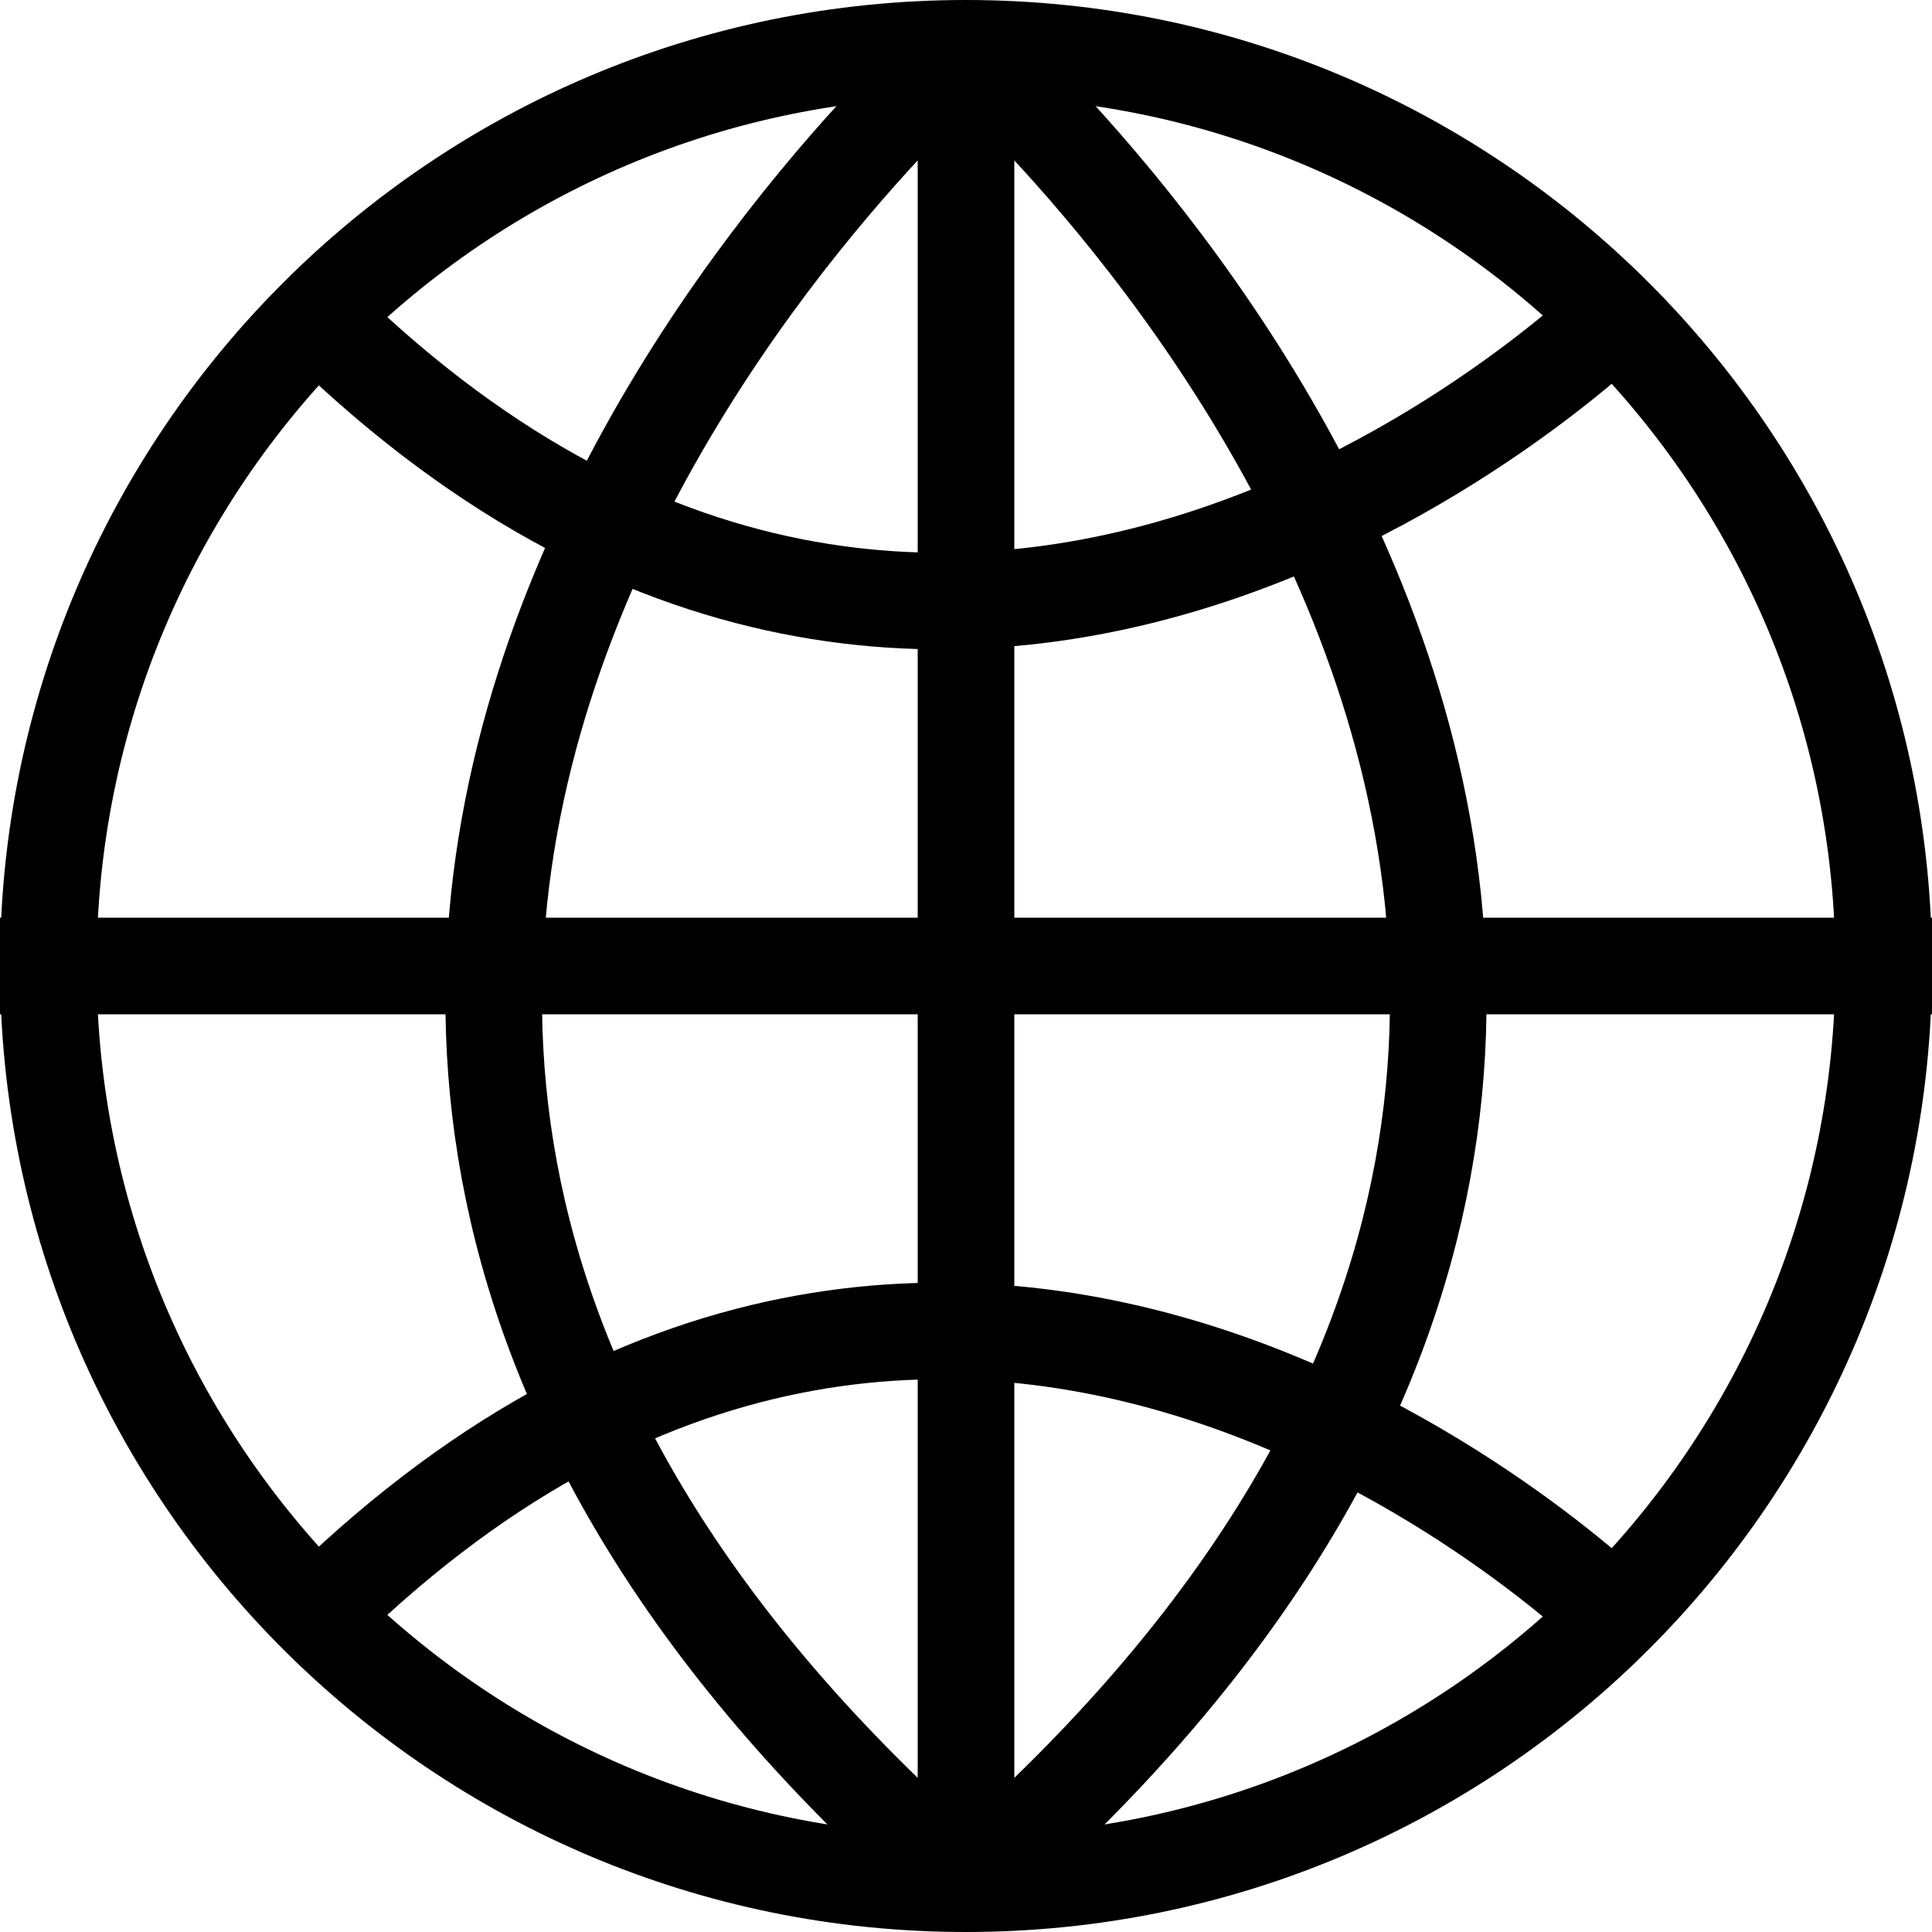
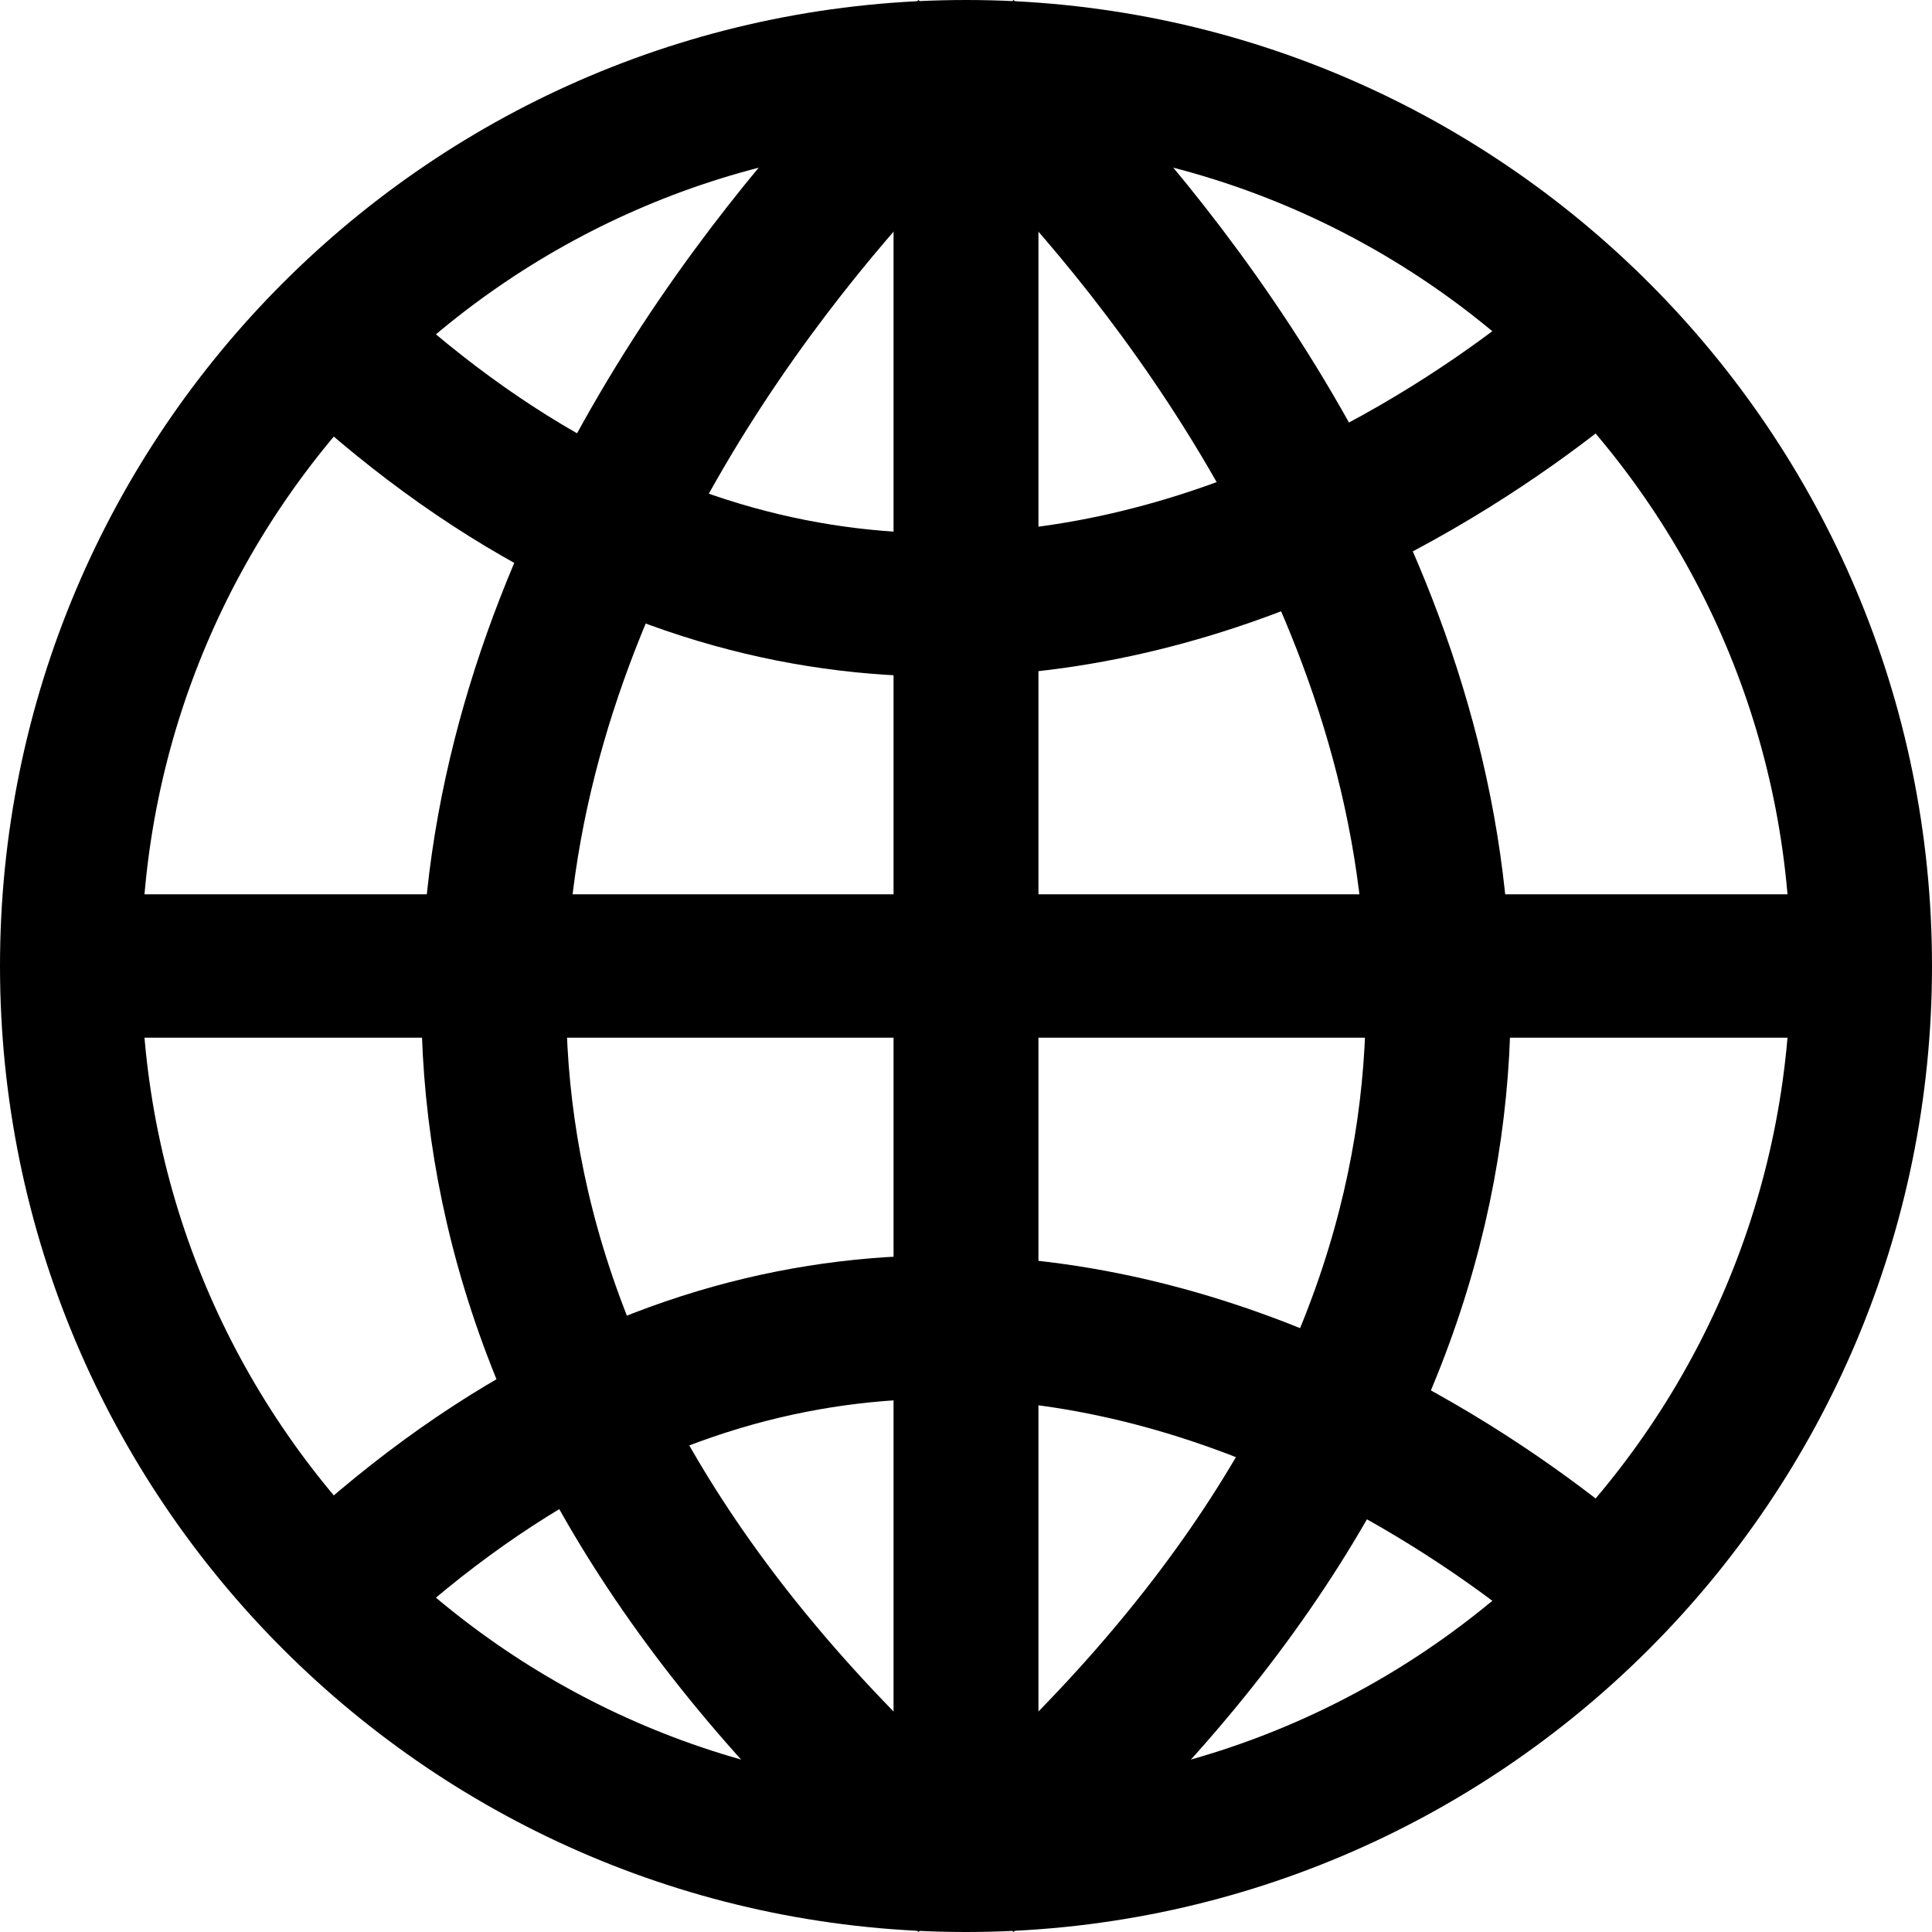
<svg xmlns="http://www.w3.org/2000/svg" width="10mm" height="10mm" version="1.1" viewBox="0 0 10 10" id="svg20">
  <defs id="defs24" />
-   <circle cx="5" cy="5" r="4.75" stroke-width="0.5" id="circle2" style="fill:none;stroke:currentColor" />
-   <g stroke-width="0.5" id="g16" style="fill:none;stroke:currentColor">
-     <path d="M 0,5 H 10" id="path4" />
-     <path d="m 1.6,1.6 c 3.393,3.4 6.8,0 6.8,0" id="path6" />
-     <path d="m 1.6,8.4 c 3.393,-3.4 6.8,0 6.8,0" id="path8" />
-     <path d="m 5,0.23 c 0,0 5.5,4.77 0,9.54" id="path10" />
-     <path d="m 5,0.23 c 0,0 -5.5,4.77 0,9.54" id="path12" />
-     <path d="M 5,0.23 V 9.77" id="path14" />
+   <ellipse cx="5" cy="5" stroke-width="0.5" id="circle2" style="fill:none;stroke:currentColor;stroke-width:0.732;stroke-miterlimit:4;stroke-dasharray:none" rx="4.634" ry="4.634" />
+   <g stroke-width="0.5" id="g16" style="fill:none;stroke:currentColor;stroke-width:0.75;stroke-miterlimit:4;stroke-dasharray:none" transform="matrix(1,0,0,0.9894615,0,0.05268747)">
+     <path d="m 0.5,5 9,5.1e-6" id="path4" style="stroke-width:0.75;stroke-miterlimit:4;stroke-dasharray:none" />
+     <path d="m 1.6,1.6 c 3.393,3.4 6.8,0 6.8,0" id="path6" style="stroke-width:0.75;stroke-miterlimit:4;stroke-dasharray:none" />
+     <path d="m 1.6,8.4 c 3.393,-3.4 6.8,0 6.8,0" id="path8" style="stroke-width:0.75;stroke-miterlimit:4;stroke-dasharray:none" />
+     <path d="m 5,0.23 c 0,0 5.5,4.77 0,9.54" id="path10" style="stroke-width:0.75;stroke-miterlimit:4;stroke-dasharray:none" />
+     <path d="m 5,0.23 c 0,0 -5.5,4.77 0,9.54" id="path12" style="stroke-width:0.75;stroke-miterlimit:4;stroke-dasharray:none" />
+     <path d="M 5,0.452 V 9.548" id="path14" style="stroke-width:0.75;stroke-miterlimit:4;stroke-dasharray:none" />
  </g>
</svg>
